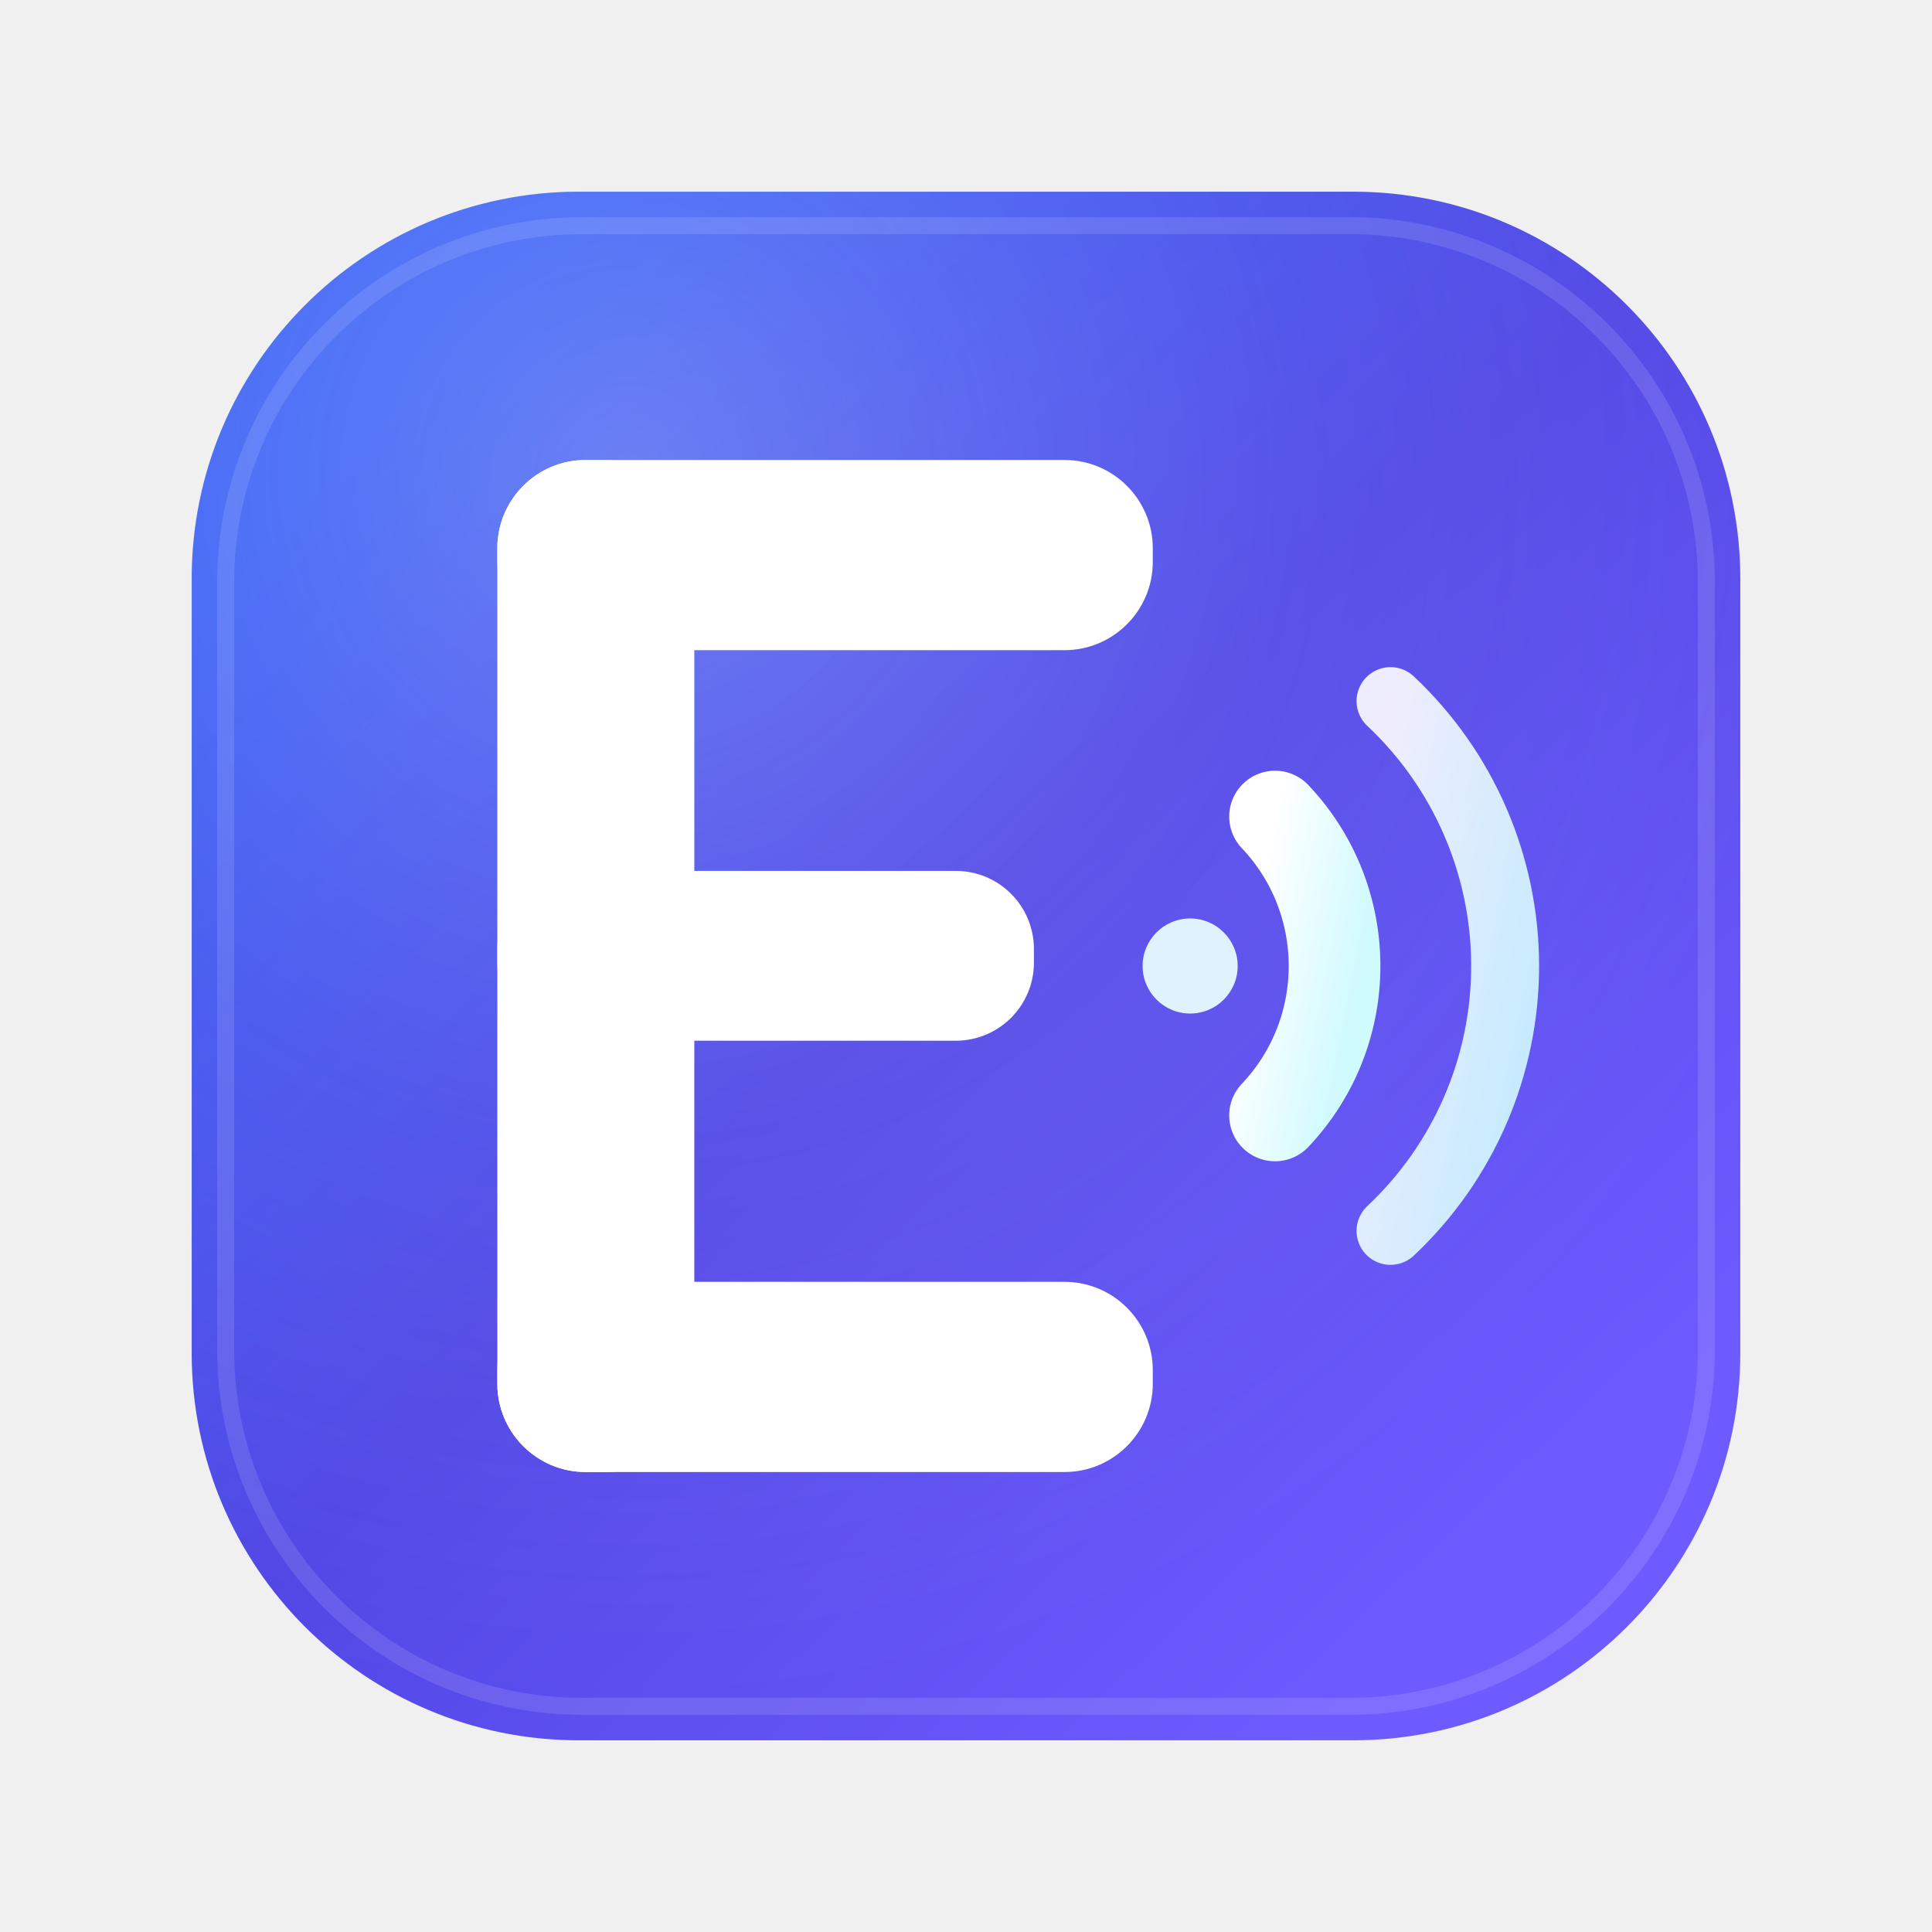
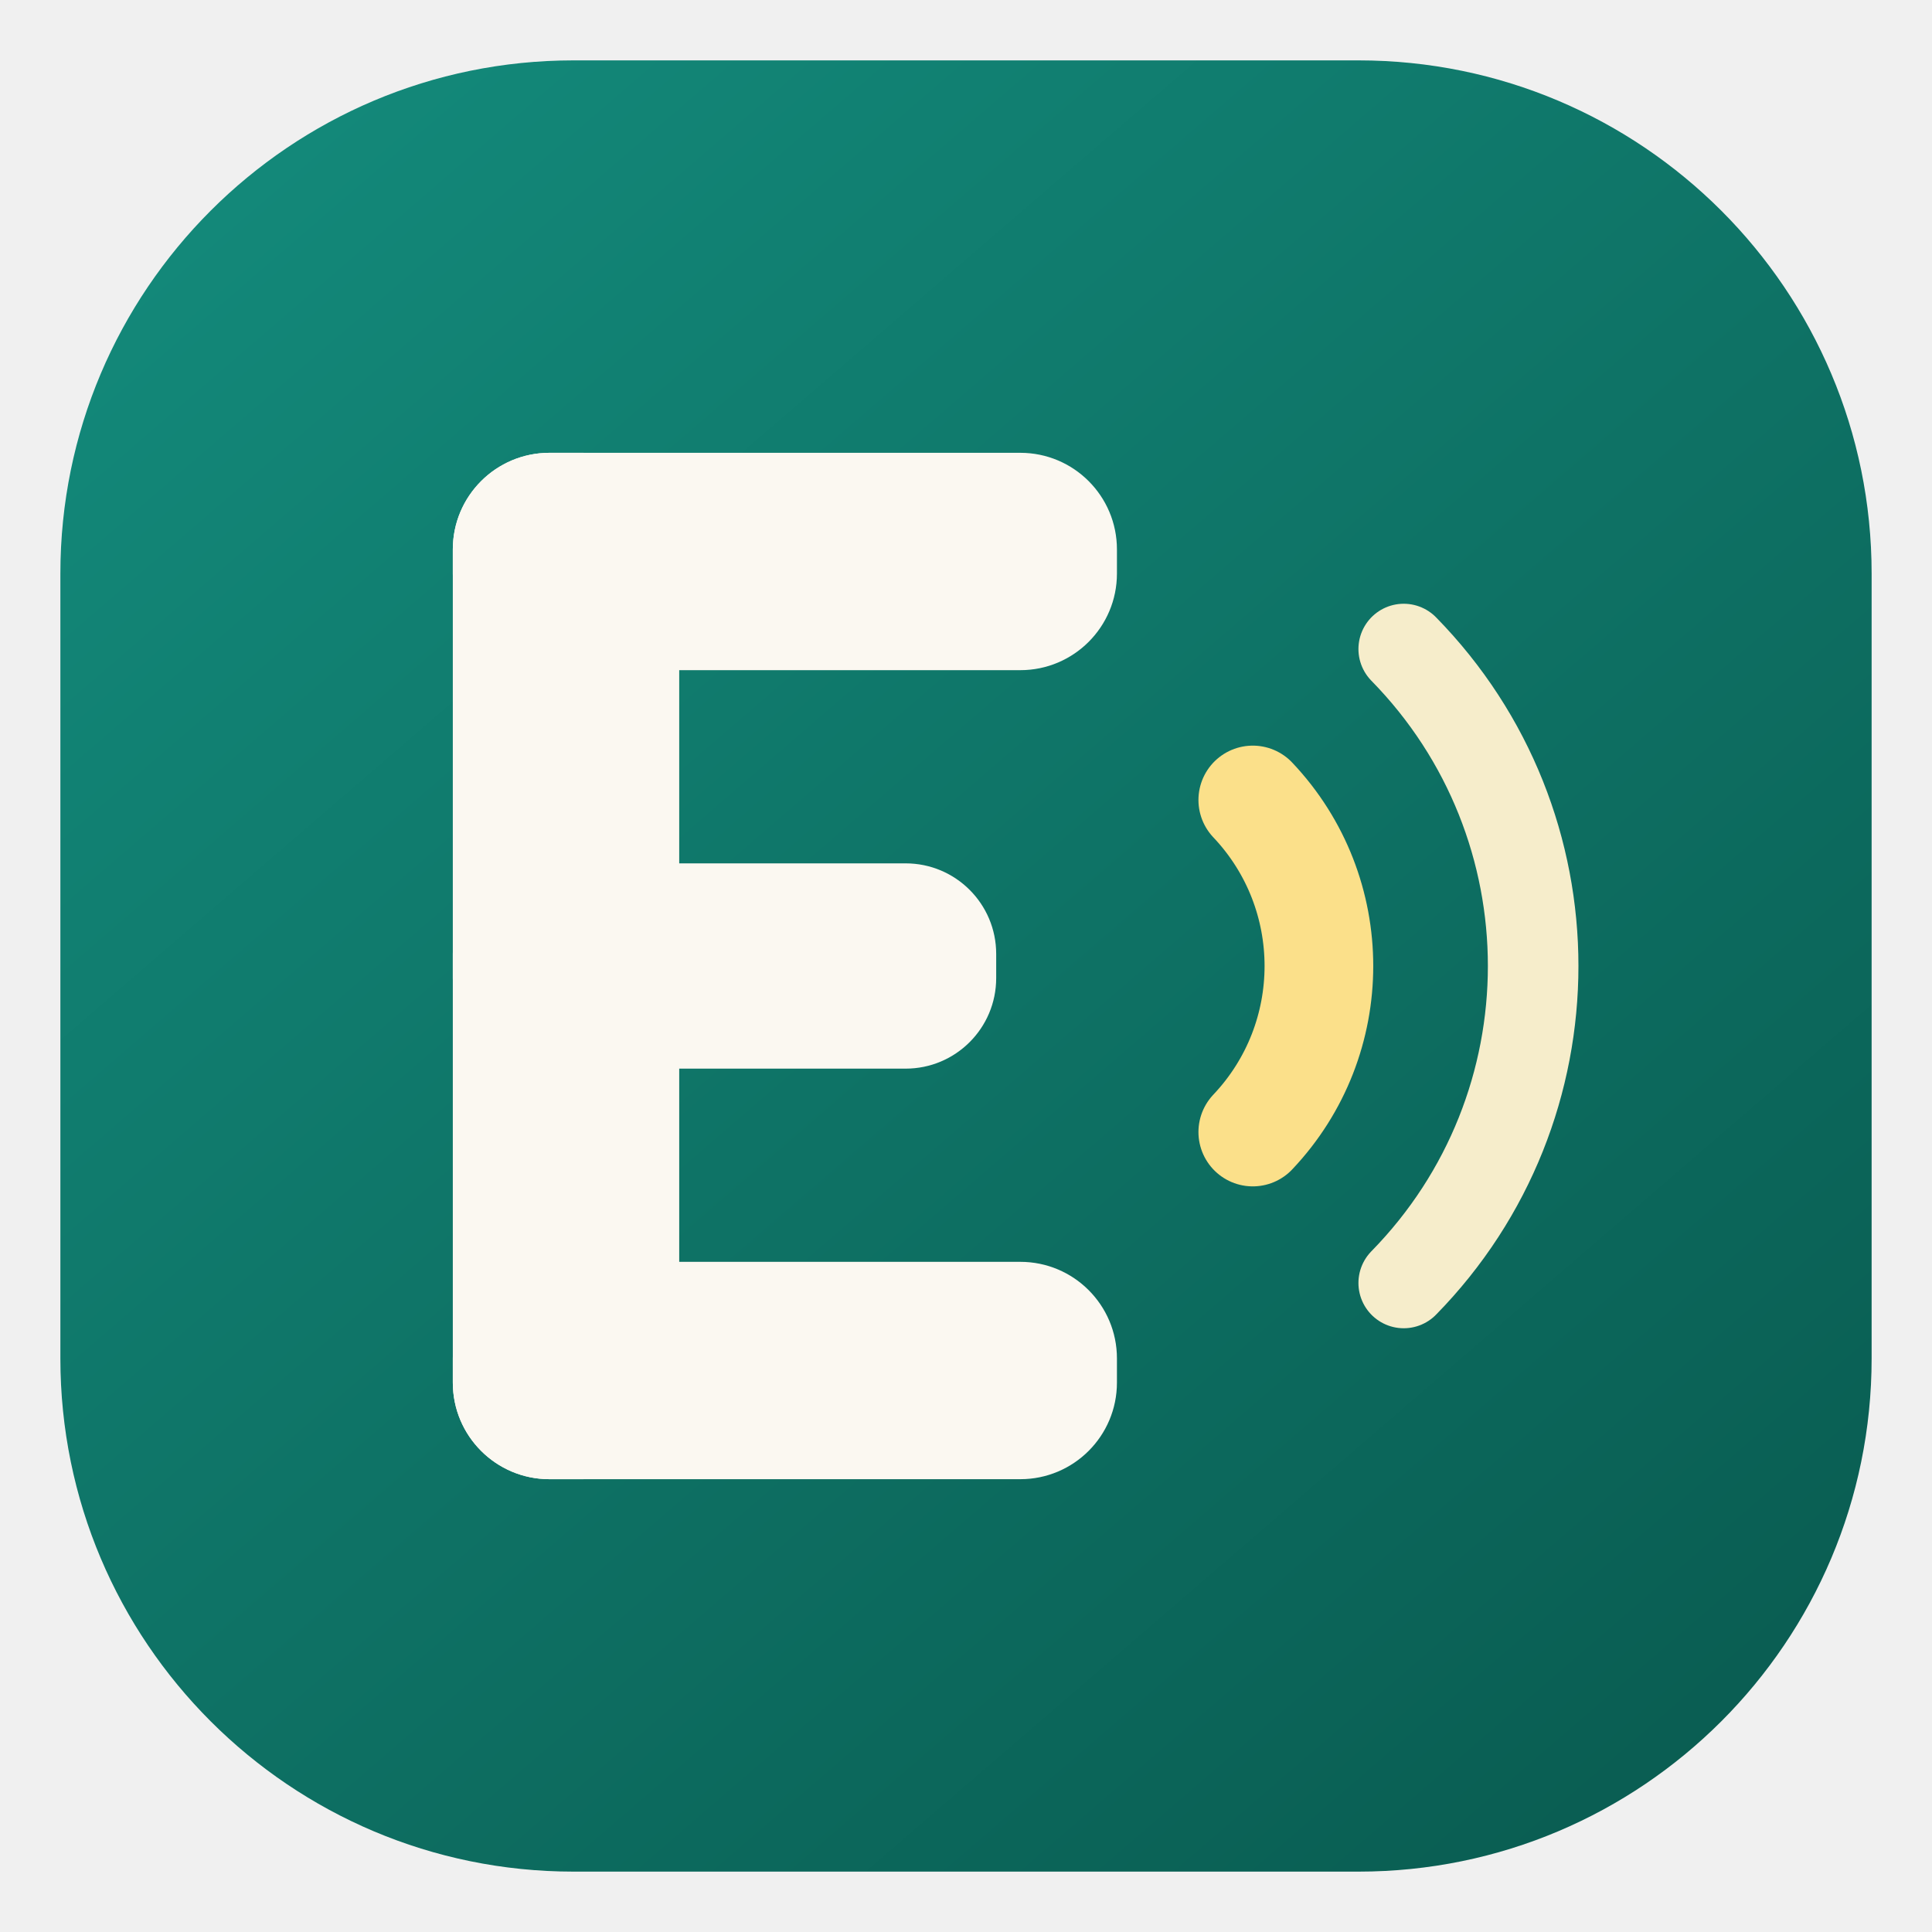
- <svg xmlns="http://www.w3.org/2000/svg" viewBox="0 0 1024 1024" width="1024" height="1024">
+ <svg xmlns="http://www.w3.org/2000/svg" viewBox="0 0 64 64" width="64" height="64">
  <defs>
-     <linearGradient id="bgGrad" x1="14%" y1="12%" x2="86%" y2="88%">
-       <stop offset="0%" stop-color="#365DF5" />
-       <stop offset="48%" stop-color="#5146E5" />
-       <stop offset="100%" stop-color="#6E5BFF" />
-     </linearGradient>
-     <radialGradient id="highlight" cx="28%" cy="18%" r="80%">
-       <stop offset="0%" stop-color="#FFFFFF" stop-opacity="0.24" />
-       <stop offset="55%" stop-color="#C7D2FE" stop-opacity="0.08" />
-       <stop offset="100%" stop-color="#FFFFFF" stop-opacity="0" />
-     </radialGradient>
-     <linearGradient id="waveGrad" x1="0%" y1="0%" x2="100%" y2="100%">
-       <stop offset="0%" stop-color="#FFFFFF" />
-       <stop offset="100%" stop-color="#CFFAFE" />
+     <linearGradient id="bg" x1="8" y1="4" x2="58" y2="62" gradientUnits="userSpaceOnUse">
+       <stop offset="0" stop-color="#13897A" />
+       <stop offset="1" stop-color="#095B50" />
    </linearGradient>
  </defs>
-   <g transform="translate(51.2 51.2) scale(0.9)">
-     <rect x="56" y="56" width="912" height="912" rx="228" fill="url(#bgGrad)" />
-     <rect x="56" y="56" width="912" height="912" rx="228" fill="url(#highlight)" />
-     <rect x="76" y="76" width="872" height="872" rx="210" fill="none" stroke="#FFFFFF" stroke-opacity="0.12" stroke-width="10" />
-     <g fill="#FFFFFF">
-       <rect x="236" y="214" width="116" height="596" rx="52" />
-       <rect x="236" y="214" width="386" height="112" rx="52" />
-       <rect x="236" y="456" width="316" height="100" rx="46" />
-       <rect x="236" y="698" width="386" height="112" rx="52" />
-     </g>
-     <g fill="none" stroke="url(#waveGrad)" stroke-linecap="round">
-       <path d="M 694 424 A 128 128 0 0 1 694 600" stroke-width="54" />
-       <path d="M 762 356 A 214 214 0 0 1 762 668" stroke-width="40" stroke-opacity="0.9" />
-     </g>
-     <circle cx="644" cy="512" r="28" fill="#E0F2FE" />
+   <rect x="2" y="2" width="60" height="60" rx="17" fill="url(#bg)" />
+   <g fill="#FBF8F1">
+     <rect x="15" y="15" width="7.5" height="34" rx="3.2" />
+     <rect x="15" y="15" width="22" height="7.2" rx="3.2" />
+     <rect x="15" y="28.6" width="18" height="6.8" rx="3" />
+     <rect x="15" y="41.8" width="22" height="7.2" rx="3.2" />
+   </g>
+   <g fill="none" stroke="#FBE08A" stroke-linecap="round">
+     <path d="M41.5 26.5a8 8 0 0 1 0 11" stroke-width="3.6" />
+     <path d="M46.5 21.5a15 15 0 0 1 0 21" stroke="#F6EDCB" stroke-width="3" />
  </g>
</svg>
